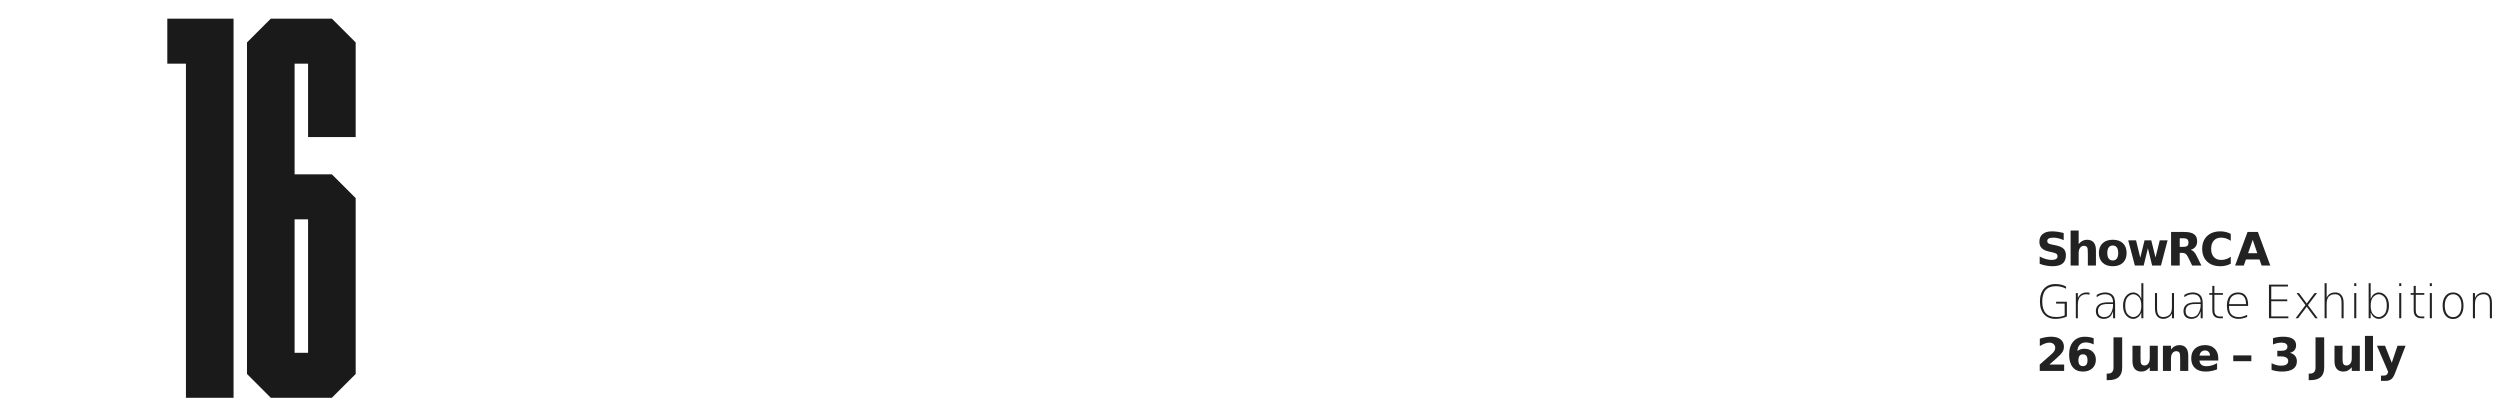
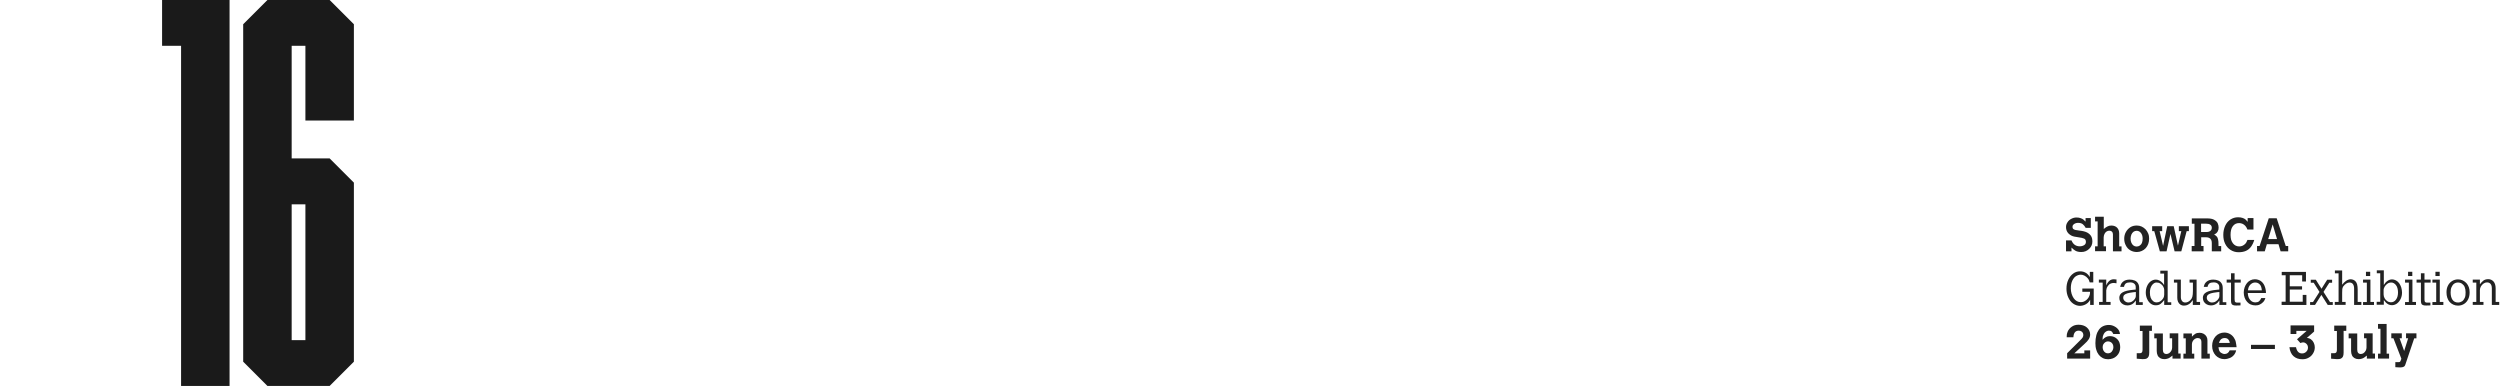
- <svg xmlns="http://www.w3.org/2000/svg" id="svg4272" version="1.1" xml:space="preserve" width="1681" height="280" viewBox="0 0 1681 280">
-   <defs id="defs4276">
-     <clipPath clipPathUnits="userSpaceOnUse" id="clipPath4288">
-       <path d="m 145.109,346 0,-41.005 16.975,0 0,-304.466 43.399,0 0,345.471 -60.374,0 z" id="path4290" style="clip-rule:evenodd" />
-     </clipPath>
-     <clipPath clipPathUnits="userSpaceOnUse" id="clipPath4298">
-       <path d="m 239.413,345.999 -21.691,-21.683 0,-302.11 21.691,-21.674 55.662,0 21.698,21.674 0,160.245 -21.698,21.681 -33.962,0 0,100.864 12.263,0 0,-66.931 43.397,0 0,86.251 -21.698,21.683 -55.662,0 z m 21.7,-304.472 12.263,0 0,121.602 -12.263,0 0,-121.602 z" id="path4300" style="clip-rule:evenodd" />
-     </clipPath>
-     <clipPath clipPathUnits="userSpaceOnUse" id="clipPath4308">
-       <path d="m 353.497,346 0,-51.545 16.975,0 0,-293.926 64.282,0 0,345.471 -81.257,0 z" id="path4310" style="clip-rule:evenodd" />
-     </clipPath>
-     <clipPath clipPathUnits="userSpaceOnUse" id="clipPath4318">
-       <path d="m 468.716,345.999 -21.721,-21.683 0,-302.11 21.721,-21.674 97.571,0 21.698,21.674 0,160.245 -21.698,21.681 -54.807,0 0,90.326 12.263,0 0,-56.393 64.242,0 0,86.251 -21.698,21.683 -97.571,0 z m 42.763,-293.953 12.263,0 0,100.964 -12.263,0 0,-100.964 z" id="path4320" style="clip-rule:evenodd" />
-     </clipPath>
-     <clipPath clipPathUnits="userSpaceOnUse" id="clipPath4328">
-       <path d="m 0,346 0,-28.358 16.979,0 0,-317.107 22.303,0 0,345.465 -39.282,0 z" id="path4330" style="clip-rule:evenodd" />
-     </clipPath>
-     <clipPath clipPathUnits="userSpaceOnUse" id="clipPath4338">
-       <path d="m 73.213,345.999 -21.691,-21.683 0,-302.11 21.691,-21.672 13.474,0 21.7,21.672 0,160.247 -21.7,21.679 -12.868,0 0,113.509 12.265,0 0,-79.572 22.303,0 0,86.247 -21.7,21.683 -13.474,0 z m 0.605,-314.784 12.263,0 0,143.669 -12.263,0 0,-143.669 z" id="path4340" style="clip-rule:evenodd" />
-     </clipPath>
-     <clipPath clipPathUnits="userSpaceOnUse" id="clipPath4348">
-       <path d="m 624.707,346 0,-62.081 16.975,0 0,-283.384 87.867,0 0,345.465 -104.842,0 z" id="path4350" style="clip-rule:evenodd" />
-     </clipPath>
-     <clipPath clipPathUnits="userSpaceOnUse" id="clipPath4358">
-       <path d="m 763.512,345.999 -21.723,-21.683 0,-302.105 21.723,-21.677 147.263,0 21.698,21.677 0,160.242 -21.698,21.679 -78.391,0 0,79.787 12.263,0 0,-45.85 87.826,0 0,86.247 -21.698,21.683 -147.263,0 z m 68.873,-283.641 12.263,0 0,79.908 -12.263,0 0,-79.908 z" id="path4360" style="clip-rule:evenodd" />
-     </clipPath>
-     <clipPath clipPathUnits="userSpaceOnUse" id="clipPath4368">
-       <path d="m 969.196,346 0,-73.464 16.975,0 0,-272.001 107.867,0 0,345.465 -124.842,0 z" id="path4370" style="clip-rule:evenodd" />
-     </clipPath>
-     <clipPath clipPathUnits="userSpaceOnUse" id="clipPath4378">
-       <path d="m 1128,345.999 -21.721,-21.683 0,-302.105 21.721,-21.677 188.956,0 21.697,21.677 0,160.242 -21.697,21.679 -98.396,0 0,68.406 12.263,0 0,-34.47 107.83,0 0,86.247 -21.697,21.683 -188.956,0 z m 90.56,-272.698 12.263,0 0,58.429 -12.263,0 0,-58.429 z" id="path4380" style="clip-rule:evenodd" />
-     </clipPath>
-     <clipPath clipPathUnits="userSpaceOnUse" id="clipPath4388">
-       <path d="m 1375.375,346 0,-81.89 16.977,0 0,-263.575 124.714,0 0,345.465 -141.691,0 z" id="path4390" style="clip-rule:evenodd" />
-     </clipPath>
-     <clipPath clipPathUnits="userSpaceOnUse" id="clipPath4398">
-       <path d="m 1551.026,345.999 -21.723,-21.683 0,-302.105 21.723,-21.677 227.278,0 21.697,21.677 0,160.242 -21.697,21.679 -115.24,0 0,59.978 12.262,0 0,-26.042 124.675,0 0,86.247 -21.697,21.683 -227.278,0 z m 112.038,-262.177 12.262,0 0,37.368 -12.262,0 0,-37.368 z" id="path4400" style="clip-rule:evenodd" />
-     </clipPath>
-   </defs>
-   <g id="g4280" transform="matrix(1.25,0,0,-1.25,0,280)">
-     <g id="g4282" />
-     <g id="g4284" transform="matrix(0.5903227,0,0,0.5903227,4.333187,9.717777)">
-       <g id="g4286" clip-path="url(#clipPath4288)">
-         <path d="m 140.109,351 70.374,0 0,-355.471 -70.374,0 0,355.471 z" style="fill:#1a1a1a;fill-opacity:1;fill-rule:nonzero;stroke:none" id="path4292" />
-       </g>
+ <svg xmlns="http://www.w3.org/2000/svg" width="2238px" height="347px" viewBox="0 0 2238 347" version="1.1">
+   <defs />
+   <g id="Page-1" stroke="none" stroke-width="1" fill="none" fill-rule="evenodd">
+     <g id="SVGID_1_-link" transform="translate(145, 0)" fill="#1A1A1A">
+       <path d="M0.1,0 L0.1,41 L17.1,41 L17.1,345.5 L60.5,345.5 L60.5,0 L0.1,0 Z" id="SVGID_1_" />
    </g>
-     <g id="g4294" transform="matrix(0.5903227,0,0,0.5903227,4.333187,9.717777)">
-       <g id="g4296" clip-path="url(#clipPath4298)">
-         <path d="m 212.722,350.999 109.051,0 0,-355.467 -109.051,0 0,355.467 z" style="fill:#1a1a1a;fill-opacity:1;fill-rule:nonzero;stroke:none" id="path4302" />
-       </g>
+     <g id="SVGID_3_-link" transform="translate(217, 0)" fill="#1A1A1A">
+       <path d="M44.1,304.5 L56.4,304.5 L56.4,182.9 L44.1,182.9 L44.1,304.5 L44.1,304.5 Z M22.4,0 L0.7,21.7 L0.7,323.8 L22.4,345.5 L78.1,345.5 L99.8,323.8 L99.8,163.5 L78.1,141.8 L44.1,141.8 L44.1,41 L56.4,41 L56.4,107.9 L99.8,107.9 L99.8,21.7 L78.1,0 L22.4,0 L22.4,0 Z" id="SVGID_3_" />
    </g>
-     <g id="g4404" transform="matrix(0.5903227,0,0,0.5903227,4.333187,9.717777)">
-       <g id="g4406" transform="matrix(1,0,0,-1,1848,164)">
-         <g transform="translate(0,43)" style="font-variant:normal;font-weight:bold;font-size:42px;font-family:Calvert;-inkscape-font-specification:Calvert-Bold;writing-mode:lr-tb;fill:#222222;fill-opacity:1;fill-rule:nonzero;stroke:none" id="text4408">
-           <path d="m 25.163,-29.654 0,6.48 q -2.522,-1.128 -4.922,-1.702 -2.399,-0.574 -4.532,-0.574 -2.83,0 -4.184,0.779 -1.354,0.779 -1.354,2.42 0,1.23 0.902,1.928 0.923,0.677 3.322,1.169 l 3.363,0.677 q 5.106,1.025 7.26,3.117 2.153,2.092 2.153,5.947 0,5.065 -3.015,7.547 -2.994,2.461 -9.167,2.461 -2.912,0 -5.845,-0.554 Q 6.214,-0.513 3.281,-1.6 l 0,-6.665 q 2.933,1.559 5.66,2.358 2.748,0.779 5.291,0.779 2.584,0 3.958,-0.861 1.374,-0.861 1.374,-2.461 0,-1.436 -0.943,-2.215 -0.923,-0.779 -3.712,-1.395 l -3.056,-0.677 q -4.594,-0.984 -6.727,-3.138 -2.112,-2.153 -2.112,-5.804 0,-4.573 2.953,-7.034 2.953,-2.461 8.49,-2.461 2.522,0 5.188,0.39 2.666,0.369 5.517,1.128 z" style="" id="path4175" />
-           <path d="m 54.549,-13.986 0,13.986 -7.383,0 0,-2.276 0,-8.388 q 0,-3.015 -0.144,-4.143 -0.123,-1.128 -0.451,-1.661 -0.431,-0.718 -1.169,-1.107 -0.738,-0.41 -1.682,-0.41 -2.297,0 -3.609,1.784 -1.312,1.764 -1.312,4.901 l 0,11.3 -7.342,0 0,-31.91 7.342,0 0,12.305 q 1.661,-2.01 3.527,-2.953 1.866,-0.964 4.122,-0.964 3.979,0 6.029,2.44 2.071,2.44 2.071,7.096 z" style="" id="path4177" />
-           <path d="m 69.898,-18.272 q -2.44,0 -3.732,1.764 -1.271,1.743 -1.271,5.045 0,3.302 1.271,5.065 1.292,1.743 3.732,1.743 2.399,0 3.671,-1.743 1.271,-1.764 1.271,-5.065 0,-3.302 -1.271,-5.045 -1.271,-1.764 -3.671,-1.764 z m 0,-5.25 q 5.927,0 9.249,3.199 3.343,3.199 3.343,8.859 0,5.66 -3.343,8.859 -3.322,3.199 -9.249,3.199 -5.947,0 -9.311,-3.199 -3.343,-3.199 -3.343,-8.859 0,-5.66 3.343,-8.859 3.363,-3.199 9.311,-3.199 z" style="" id="path4179" />
-           <path d="m 83.965,-22.969 7.137,0 3.855,15.832 3.876,-15.832 6.132,0 3.855,15.668 3.876,-15.668 7.137,0 L 113.783,0 105.764,0 101.888,-15.791 98.033,0 90.014,0 83.965,-22.969 Z" style="" id="path4181" />
-           <path d="m 134.227,-17.042 q 2.481,0 3.548,-0.923 1.087,-0.923 1.087,-3.035 0,-2.092 -1.087,-2.994 -1.066,-0.902 -3.548,-0.902 l -3.322,0 0,7.854 3.322,0 z m -3.322,5.455 0,11.587 -7.896,0 0,-30.618 12.059,0 q 6.05,0 8.859,2.03 2.83,2.03 2.83,6.419 0,3.035 -1.477,4.983 -1.456,1.948 -4.409,2.871 1.62,0.369 2.892,1.682 1.292,1.292 2.604,3.938 L 150.654,0 l -8.408,0 -3.732,-7.608 q -1.128,-2.297 -2.297,-3.138 -1.148,-0.841 -3.076,-0.841 l -2.235,0 z" style="" id="path4183" />
-           <path d="m 177.405,-1.682 q -2.174,1.128 -4.532,1.702 -2.358,0.574 -4.922,0.574 -7.649,0 -12.12,-4.266 -4.471,-4.286 -4.471,-11.607 0,-7.342 4.471,-11.607 4.471,-4.286 12.12,-4.286 2.563,0 4.922,0.574 2.358,0.574 4.532,1.702 l 0,6.337 q -2.194,-1.497 -4.327,-2.194 -2.133,-0.697 -4.491,-0.697 -4.225,0 -6.645,2.707 -2.42,2.707 -2.42,7.465 0,4.737 2.42,7.444 2.42,2.707 6.645,2.707 2.358,0 4.491,-0.697 2.133,-0.697 4.327,-2.194 l 0,6.337 z" style="" id="path4185" />
-           <path d="m 203.582,-5.578 -12.346,0 L 189.288,0 l -7.937,0 11.341,-30.618 9.413,0 L 213.446,0 l -7.937,0 -1.928,-5.578 z m -10.377,-5.681 8.388,0 -4.184,-12.182 -4.204,12.182 z" style="" id="path4187" />
-         </g>
-       </g>
-       <g id="g4412" transform="matrix(1,0,0,-1,1848,164)">
-         <g transform="translate(0,91)" style="font-variant:normal;font-weight:300;font-size:42px;font-family:Calvert;-inkscape-font-specification:Calvert-Light;writing-mode:lr-tb;fill:#222222;fill-opacity:1;fill-rule:nonzero;stroke:none" id="text4414">
-           <path d="m 26.045,-2.604 0,-10.726 -7.813,0 0,-1.682 9.844,0 0,13.392 Q 25.881,-0.533 23.256,0 q -2.625,0.554 -5.619,0.595 -6.645,0 -10.377,-4.204 -3.753,-4.184 -3.753,-11.669 0,-7.506 3.753,-11.71 3.732,-4.184 10.377,-4.184 2.748,0 5.188,0.554 2.461,0.595 4.512,1.743 l 0,1.989 q -2.071,-1.148 -4.43,-1.743 -2.338,-0.574 -4.922,-0.574 -6.173,0 -9.27,3.507 -3.097,3.486 -3.097,10.418 0,7.034 3.097,10.582 3.097,3.568 9.27,3.568 2.522,0 4.512,-0.349 1.969,-0.369 3.548,-1.128 z" style="" id="path4190" />
-           <path d="m 48.643,-21.349 q -0.451,-0.226 -1.23,-0.39 -0.697,-0.123 -1.764,-0.123 -3.486,0 -5.783,2.584 -1.805,2.092 -1.805,7.178 l 0,12.1 -1.846,0 0,-22.969 1.846,0 0,4.307 q 0.923,-1.846 2.584,-3.117 2.297,-1.743 5.414,-1.743 0.8,0 1.395,0.062 0.615,0 1.189,0.144 l 0,1.969 z" style="" id="path4192" />
-           <path d="m 64.975,-12.961 q -4.553,0 -6.562,1.62 -2.01,1.62 -2.01,4.737 0,3.035 1.661,4.307 1.661,1.271 3.938,1.271 4.307,0 6.193,-3.65 1.907,-3.65 1.907,-6.87 l 0,-1.415 -5.127,0 z m 7.034,-0.144 0,13.104 -1.866,0 0,-6.234 q -1.579,4.573 -4.184,5.824 -2.071,1.005 -4.122,1.005 -3.425,0 -5.394,-1.825 -1.969,-1.846 -1.969,-5.414 0,-3.568 2.563,-5.701 2.563,-2.153 8.388,-2.153 l 4.676,0 0,-0.369 q 0,-3.056 -1.743,-5.024 -1.723,-1.969 -5.701,-1.969 -1.969,0 -4.02,0.738 -1.312,0.472 -3.404,1.907 l 0,-2.03 q 1.825,-1.128 3.404,-1.6 2.297,-0.677 4.409,-0.677 4.061,0 6.686,2.461 2.276,2.112 2.276,7.957 z" style="" id="path4194" />
-           <path d="m 95.91,-17.719 0,-14.191 1.846,0 0,31.91 -1.846,0 0,-5.209 q -1.292,2.994 -2.81,4.102 -2.317,1.702 -4.368,1.702 -4.081,0 -6.788,-3.322 -2.707,-3.322 -2.707,-8.736 0,-5.414 2.707,-8.736 2.707,-3.322 6.788,-3.322 2.051,0 4.368,1.702 1.518,1.107 2.81,4.102 z m -12.305,-1.743 q -2.379,2.399 -2.379,7.998 0,5.599 2.379,7.998 2.358,2.399 4.983,2.399 2.563,0 4.942,-2.399 2.358,-2.399 2.358,-7.998 0,-5.599 -2.358,-7.998 -2.379,-2.399 -4.942,-2.399 -2.625,0 -4.983,2.399 z" style="" id="path4196" />
-           <path d="m 108.336,-9.105 0,-13.863 1.887,0 0,13.74 q 0,4.471 1.436,6.296 1.436,1.825 4.225,1.825 3.261,0 5.578,-1.969 2.338,-1.989 2.338,-6.911 l 0,-12.981 1.887,0 0,22.969 -1.887,0 0,-4.307 q -1.005,2.092 -2.646,3.199 -2.42,1.661 -5.353,1.661 -3.404,0 -5.435,-2.317 -2.03,-2.297 -2.03,-7.342 z" style="" id="path4198" />
-           <path d="m 144.817,-12.961 q -4.553,0 -6.562,1.62 -2.01,1.62 -2.01,4.737 0,3.035 1.661,4.307 1.661,1.271 3.938,1.271 4.307,0 6.193,-3.65 1.907,-3.65 1.907,-6.87 l 0,-1.415 -5.127,0 z m 7.034,-0.144 0,13.104 -1.866,0 0,-6.234 q -1.579,4.573 -4.184,5.824 -2.071,1.005 -4.122,1.005 -3.425,0 -5.394,-1.825 -1.969,-1.846 -1.969,-5.414 0,-3.568 2.563,-5.701 2.563,-2.153 8.388,-2.153 l 4.676,0 0,-0.369 q 0,-3.056 -1.743,-5.024 -1.723,-1.969 -5.701,-1.969 -1.969,0 -4.02,0.738 -1.312,0.472 -3.404,1.907 l 0,-2.03 q 1.825,-1.128 3.404,-1.6 2.297,-0.677 4.409,-0.677 4.061,0 6.686,2.461 2.276,2.112 2.276,7.957 z" style="" id="path4200" />
-           <path d="m 162.483,-29.49 0,6.521 7.772,0 0,1.6 -7.772,0 0,13.802 q 0,2.625 0.677,3.671 1.395,2.297 4.061,2.297 l 3.035,0 0,1.6 -2.933,0 q -2.81,0 -4.778,-1.641 -1.969,-1.641 -1.969,-5.927 l 0,-13.802 -2.748,0 0,-1.6 2.748,0 0,-6.521 1.907,0 z" style="" id="path4202" />
-           <path d="m 193.223,-12.428 0,1.189 -17.432,0 q 0,5.537 2.153,7.752 2.379,2.461 7.075,2.461 1.23,0 3.261,-0.533 2.051,-0.533 4.061,-1.6 l 0,1.989 q -2.03,0.861 -4.163,1.312 -2.133,0.451 -3.384,0.451 -5.312,0 -7.998,-2.871 -2.912,-3.056 -2.912,-8.962 0,-6.132 2.666,-9.146 2.728,-3.138 7.588,-3.138 4.512,0 6.809,2.974 2.276,3.117 2.276,8.121 z m -1.907,-0.41 q 0,-4.84 -2.174,-7.055 -1.825,-1.969 -4.963,-1.969 -3.425,0 -5.742,2.051 -2.133,1.907 -2.563,6.973 l 15.442,0 z" style="" id="path4204" />
-           <path d="m 212.208,-30.618 17.309,0 0,1.702 -15.217,0 0,11.751 14.581,0 0,1.661 -14.581,0 0,13.843 15.586,0 0,1.661 -17.678,0 0,-30.618 z" style="" id="path4206" />
-           <path d="M 256.052,-22.969 247.747,-11.936 256.668,0 254.412,0 246.619,-10.459 238.744,0 l -2.256,0 8.982,-12.018 -8.162,-10.951 2.235,0 7.075,9.536 7.178,-9.536 2.256,0 z" style="" id="path4208" />
-           <path d="m 280.239,-13.863 0,13.863 -1.887,0 0,-13.74 q 0,-4.43 -1.497,-6.275 -1.497,-1.846 -4.532,-1.846 -3.486,0 -5.517,2.051 -2.03,2.051 -2.03,6.829 l 0,12.981 -1.887,0 0,-31.91 1.887,0 0,13.187 q 0.656,-1.764 2.338,-3.138 2.01,-1.661 5.66,-1.661 3.404,0 5.435,2.44 2.03,2.461 2.03,7.219 z" style="" id="path4210" />
-           <path d="m 289.897,-22.969 1.887,0 0,22.969 -1.887,0 0,-22.969 z m 0,-8.941 1.887,0 0,2.584 -1.887,0 0,-2.584 z" style="" id="path4212" />
-           <path d="m 317.191,-3.466 q 2.379,-2.399 2.379,-7.998 0,-5.599 -2.379,-7.998 -2.358,-2.399 -4.983,-2.399 -2.563,0 -4.942,2.399 -2.358,2.399 -2.358,7.998 0,5.599 2.358,7.998 2.379,2.399 4.942,2.399 2.625,0 4.983,-2.399 z M 304.887,-17.719 q 1.292,-2.994 2.81,-4.102 2.317,-1.702 4.368,-1.702 4.081,0 6.788,3.322 2.707,3.322 2.707,8.736 0,5.414 -2.707,8.736 -2.707,3.322 -6.788,3.322 -2.051,0 -4.368,-1.702 -1.518,-1.107 -2.81,-4.102 l 0,5.209 -1.846,0 0,-31.91 1.846,0 0,14.191 z" style="" id="path4214" />
-           <path d="m 330.889,-22.969 1.887,0 0,22.969 -1.887,0 0,-22.969 z m 0,-8.941 1.887,0 0,2.584 -1.887,0 0,-2.584 z" style="" id="path4216" />
-           <path d="m 345.981,-29.49 0,6.521 7.772,0 0,1.6 -7.772,0 0,13.802 q 0,2.625 0.677,3.671 1.395,2.297 4.061,2.297 l 3.035,0 0,1.6 -2.933,0 q -2.81,0 -4.778,-1.641 -1.969,-1.641 -1.969,-5.927 l 0,-13.802 -2.748,0 0,-1.6 2.748,0 0,-6.521 1.907,0 z" style="" id="path4218" />
-           <path d="m 358.777,-22.969 1.887,0 0,22.969 -1.887,0 0,-22.969 z m 0,-8.941 1.887,0 0,2.584 -1.887,0 0,-2.584 z" style="" id="path4220" />
-           <path d="m 385.538,-19.031 q -2.03,-2.83 -5.537,-2.83 -3.507,0 -5.537,2.81 -2.051,2.789 -2.051,7.547 0,4.881 2.03,7.67 2.03,2.81 5.558,2.81 3.507,0 5.537,-2.81 2.051,-2.83 2.051,-7.67 0,-4.696 -2.051,-7.526 z m -5.558,-4.491 q 4.389,0 6.932,3.281 2.563,3.302 2.563,8.757 0,5.64 -2.563,8.9 -2.543,3.281 -6.932,3.281 -4.43,0 -6.993,-3.261 -2.543,-3.261 -2.543,-8.921 0,-5.517 2.563,-8.777 2.563,-3.261 6.973,-3.261 z" style="" id="path4222" />
-           <path d="m 415.395,-13.863 0,13.863 -1.887,0 0,-13.74 q 0,-4.471 -1.436,-6.296 -1.436,-1.825 -4.225,-1.825 -3.261,0 -5.578,1.969 -2.338,1.989 -2.338,6.911 l 0,12.981 -1.887,0 0,-22.969 1.887,0 0,4.307 q 1.005,-2.092 2.646,-3.199 2.42,-1.661 5.353,-1.661 3.404,0 5.435,2.317 2.03,2.297 2.03,7.342 z" style="" id="path4224" />
-         </g>
-       </g>
-       <g id="g4418" transform="matrix(1,0,0,-1,1848,164)">
-         <g transform="translate(0,139)" style="font-variant:normal;font-weight:bold;font-size:42px;font-family:Calvert;-inkscape-font-specification:Calvert-Bold;writing-mode:lr-tb;fill:#222222;fill-opacity:1;fill-rule:nonzero;stroke:none" id="text4420">
-           <path d="m 12.1,-5.804 13.474,0 0,5.804 -22.251,0 0,-5.804 11.177,-9.864 q 1.497,-1.354 2.215,-2.646 0.718,-1.292 0.718,-2.687 0,-2.153 -1.456,-3.466 -1.436,-1.312 -3.835,-1.312 -1.846,0 -4.04,0.8 -2.194,0.779 -4.696,2.338 l 0,-6.727 q 2.666,-0.882 5.271,-1.333 2.604,-0.472 5.106,-0.472 5.496,0 8.531,2.42 3.056,2.42 3.056,6.747 0,2.502 -1.292,4.676 -1.292,2.153 -5.435,5.783 l -6.542,5.742 z" style="" id="path4227" />
-           <path d="m 42.706,-15.114 q -2.071,0 -3.117,1.354 -1.025,1.333 -1.025,4.02 0,2.687 1.025,4.04 1.046,1.333 3.117,1.333 2.092,0 3.117,-1.333 1.046,-1.354 1.046,-4.04 0,-2.687 -1.046,-4.02 -1.025,-1.354 -3.117,-1.354 z m 9.762,-14.704 0,5.66 q -1.948,-0.923 -3.671,-1.354 -1.723,-0.451 -3.363,-0.451 -3.527,0 -5.496,1.969 -1.969,1.948 -2.297,5.804 1.354,-1.005 2.933,-1.497 1.579,-0.513 3.445,-0.513 4.696,0 7.567,2.748 2.892,2.748 2.892,7.198 0,4.922 -3.22,7.896 -3.22,2.953 -8.634,2.953 -5.968,0 -9.249,-4.02 -3.261,-4.04 -3.261,-11.443 0,-7.588 3.814,-11.915 3.835,-4.348 10.5,-4.348 2.112,0 4.102,0.328 1.989,0.328 3.938,0.984 z" style="" id="path4229" />
-           <path d="m 70.551,-30.618 7.896,0 0,27.645 q 0,5.722 -3.117,8.552 -3.097,2.83 -9.393,2.83 l -1.6,0 0,-5.968 1.23,0 q 2.461,0 3.712,-1.374 1.271,-1.374 1.271,-4.04 l 0,-27.645 z" style="" id="path4231" />
-           <path d="m 87.827,-8.941 0,-14.027 7.383,0 0,2.297 q 0,1.866 -0.021,4.696 -0.021,2.81 -0.021,3.753 0,2.769 0.144,3.999 0.144,1.21 0.492,1.764 0.451,0.718 1.169,1.107 0.738,0.39 1.682,0.39 2.297,0 3.609,-1.764 1.312,-1.764 1.312,-4.901 l 0,-11.341 7.342,0 0,22.969 -7.342,0 0,-3.322 q -1.661,2.01 -3.527,2.974 -1.846,0.943 -4.081,0.943 -3.979,0 -6.07,-2.44 -2.071,-2.44 -2.071,-7.096 z" style="" id="path4233" />
-           <path d="m 138.675,-13.986 0,13.986 -7.383,0 0,-2.276 0,-8.429 q 0,-2.974 -0.144,-4.102 -0.123,-1.128 -0.451,-1.661 -0.431,-0.718 -1.169,-1.107 -0.738,-0.41 -1.682,-0.41 -2.297,0 -3.609,1.784 -1.312,1.764 -1.312,4.901 l 0,11.3 -7.342,0 0,-22.969 7.342,0 0,3.363 q 1.661,-2.01 3.527,-2.953 1.866,-0.964 4.122,-0.964 3.979,0 6.029,2.44 2.071,2.44 2.071,7.096 z" style="" id="path4235" />
-           <path d="m 166.021,-11.546 0,2.092 -17.165,0 q 0.267,2.584 1.866,3.876 1.6,1.292 4.471,1.292 2.317,0 4.737,-0.677 2.44,-0.697 5.004,-2.092 l 0,5.66 q -2.604,0.984 -5.209,1.477 -2.604,0.513 -5.209,0.513 -6.234,0 -9.7,-3.158 -3.445,-3.179 -3.445,-8.9 0,-5.619 3.384,-8.839 3.404,-3.22 9.352,-3.22 5.414,0 8.654,3.261 3.261,3.261 3.261,8.716 z m -7.547,-2.44 q 0,-2.092 -1.23,-3.363 -1.21,-1.292 -3.179,-1.292 -2.133,0 -3.466,1.21 -1.333,1.189 -1.661,3.445 l 9.536,0 z" style="" id="path4237" />
-           <path d="m 179.664,-14.15 16.488,0 0,5.291 -16.488,0 0,-5.291 z" style="" id="path4239" />
-           <path d="m 231.328,-16.509 q 3.097,0.8 4.696,2.789 1.62,1.969 1.62,5.024 0,4.553 -3.486,6.932 -3.486,2.358 -10.172,2.358 -2.358,0 -4.737,-0.39 -2.358,-0.369 -4.676,-1.128 l 0,-6.091 q 2.215,1.107 4.389,1.682 2.194,0.554 4.307,0.554 3.138,0 4.799,-1.087 1.682,-1.087 1.682,-3.117 0,-2.092 -1.723,-3.158 -1.702,-1.087 -5.045,-1.087 l -3.158,0 0,-5.086 3.322,0 q 2.974,0 4.43,-0.923 1.456,-0.943 1.456,-2.851 0,-1.764 -1.415,-2.728 -1.415,-0.964 -3.999,-0.964 -1.907,0 -3.855,0.431 -1.948,0.431 -3.876,1.271 l 0,-5.783 q 2.338,-0.656 4.635,-0.984 2.297,-0.328 4.512,-0.328 5.968,0 8.921,1.969 2.974,1.948 2.974,5.886 0,2.687 -1.415,4.409 -1.415,1.702 -4.184,2.399 z" style="" id="path4241" />
-           <path d="m 254.637,-30.618 7.896,0 0,27.645 q 0,5.722 -3.117,8.552 -3.097,2.83 -9.393,2.83 l -1.6,0 0,-5.968 1.23,0 q 2.461,0 3.712,-1.374 1.271,-1.374 1.271,-4.04 l 0,-27.645 z" style="" id="path4243" />
-           <path d="m 271.913,-8.941 0,-14.027 7.383,0 0,2.297 q 0,1.866 -0.021,4.696 -0.021,2.81 -0.021,3.753 0,2.769 0.144,3.999 0.144,1.21 0.492,1.764 0.451,0.718 1.169,1.107 0.738,0.39 1.682,0.39 2.297,0 3.609,-1.764 1.312,-1.764 1.312,-4.901 l 0,-11.341 7.342,0 0,22.969 -7.342,0 0,-3.322 q -1.661,2.01 -3.527,2.974 -1.846,0.943 -4.081,0.943 -3.979,0 -6.07,-2.44 -2.071,-2.44 -2.071,-7.096 z" style="" id="path4245" />
-           <path d="m 299.669,-31.91 7.342,0 0,31.91 -7.342,0 0,-31.91 z" style="" id="path4247" />
-           <path d="m 310.599,-22.969 7.342,0 6.173,15.586 5.25,-15.586 7.342,0 -9.659,25.143 q -1.456,3.835 -3.404,5.353 -1.928,1.538 -5.106,1.538 l -4.245,0 0,-4.819 2.297,0 q 1.866,0 2.707,-0.595 0.861,-0.595 1.333,-2.133 L 320.832,0.882 310.599,-22.969 Z" style="" id="path4249" />
-         </g>
-       </g>
+     <g id="Group" transform="translate(1849, 194)" fill="#222222">
+       <path d="M24.1,22 C24.1,23.3 23.9,24.6 23.4,25.7 C22.9,26.8 22.2,27.9 21.2,28.8 C20.3,29.7 19.2,30.4 18,30.9 C16.8,31.4 15.5,31.6 14.1,31.6 C12,31.6 10.3,31.2 9,30.5 C7.7,29.7 6.5,28.8 5.4,27.6 L5.4,31 L0.5,31 L0.5,21.2 L5.4,21.2 C6.8,24.7 9.3,26.5 12.8,26.5 C14.4,26.5 15.7,26.1 16.8,25.4 C17.9,24.7 18.3,23.7 18.3,22.5 C18.3,21.1 17.8,20.1 16.7,19.6 C15.6,19.1 13.9,18.7 11.5,18.4 C10.1,18.2 8.9,18 7.9,17.8 C7,17.6 6,17.3 5.1,16.8 C4.2,16.3 3.4,15.7 2.6,14.9 C1.2,13.4 0.5,11.5 0.5,9.3 C0.5,7.8 0.9,6.3 1.8,5 C2.6,3.7 3.8,2.6 5.2,1.9 C6.7,1.1 8.2,0.7 9.9,0.7 C11.3,0.7 12.6,0.9 13.6,1.3 C14.7,1.7 15.5,2.1 16.1,2.6 C16.7,3.1 17.3,3.7 18,4.4 L18,1.2 L22.7,1.2 L22.7,10 L18.1,10 C17.4,8.7 16.6,7.6 15.6,6.8 C14.6,5.9 13.1,5.5 11.1,5.5 C10.3,5.5 9.5,5.7 8.7,6 C7.9,6.3 7.4,6.8 6.9,7.3 C6.4,7.8 6.3,8.4 6.3,9.1 C6.3,9.8 6.5,10.3 6.8,10.8 C7.2,11.2 7.8,11.5 8.6,11.8 C9.4,12 10.7,12.2 12.3,12.4 C15.4,12.7 17.8,13.3 19.5,14.2 C21.3,15.2 22.5,16.4 23.2,17.8 C23.9,19.2 24.1,20.7 24.1,22 L24.1,22 Z" id="Shape" />
+       <path d="M50,31 L42.5,31 L42.5,15.8 C42.5,14.8 42.2,14 41.6,13.4 C41,12.8 40.2,12.5 39.2,12.5 C38.3,12.5 37.5,12.8 36.7,13.3 C35.9,13.9 35.3,14.6 34.9,15.5 C34.5,16.4 34.2,17.5 34.2,18.6 L34.2,26.5 L36.3,26.5 L36.3,30.9 L26.5,30.9 L26.5,26.5 L28.8,26.5 L28.8,4.2 L26.5,4.2 L26.5,0 L34.3,0 L34.3,11 C35.3,10.1 36.3,9.4 37.4,8.8 C38.5,8.2 39.7,7.9 41.1,7.9 C42.2,7.9 43.2,8.1 44,8.4 C44.9,8.7 45.6,9.2 46.2,9.8 C46.8,10.4 47.3,11.2 47.6,12 C47.9,12.8 48.1,13.8 48.1,14.9 L48.1,26.6 L50.2,26.6 L50.2,31 L50,31 Z" id="Shape" />
+       <path d="M74.9,19.7 C74.9,21.4 74.6,22.9 74.1,24.4 C73.6,25.8 72.8,27.1 71.8,28.2 C70.8,29.3 69.6,30.1 68.2,30.7 C66.9,31.3 65.4,31.6 63.9,31.6 C61.8,31.6 59.8,31.1 58.1,30.1 C56.4,29.1 55,27.7 54.1,25.8 C53.1,24 52.6,22 52.6,19.7 C52.6,17.5 53.1,15.5 54.1,13.7 C55.1,11.9 56.4,10.5 58.1,9.4 C59.8,8.3 61.8,7.9 63.9,7.9 C65.4,7.9 66.9,8.2 68.2,8.8 C69.5,9.4 70.7,10.3 71.7,11.3 C72.7,12.4 73.5,13.6 74.1,15.1 C74.7,16.5 74.9,18.1 74.9,19.7 L74.9,19.7 Z M69.1,19.6 C69.1,17.6 68.6,15.9 67.6,14.6 C66.6,13.3 65.3,12.6 63.7,12.6 C62.7,12.6 61.7,12.9 60.9,13.5 C60.1,14.1 59.5,14.9 59,16 C58.6,17.1 58.3,18.3 58.3,19.6 C58.3,21 58.5,22.2 59,23.3 C59.5,24.4 60.1,25.2 60.9,25.8 C61.7,26.4 62.6,26.7 63.7,26.7 C64.8,26.7 65.7,26.4 66.6,25.8 C67.4,25.2 68.1,24.4 68.5,23.3 C68.9,22.3 69.1,21.1 69.1,19.6 L69.1,19.6 Z" id="Shape" />
+       <path d="M110.4,12.9 L108.5,12.9 L103.7,31 L97.7,31 L94,15.4 L90.5,31 L84.5,31 L79.5,12.9 L77.6,12.9 L77.6,8.5 L86.6,8.5 L86.6,12.9 L84.3,12.9 L87.4,26.1 L91.1,8.5 L96.9,8.5 L100.7,25.9 L103.7,12.9 L101.5,12.9 L101.5,8.5 L110.5,8.5 L110.5,12.9 L110.4,12.9 Z" id="Shape" />
+       <path d="M139.3,31 L131,31 L131,23.6 C131,20.1 129.2,18.4 125.7,18.4 L121.5,18.4 L121.5,26.2 L123.6,26.2 L123.6,31 L113,31 L113,26.2 L115.5,26.2 L115.5,6.3 L113.1,6.3 L113.1,1.5 L126.7,1.5 C129.5,1.5 131.7,1.9 133.2,2.8 C134.7,3.7 135.8,4.7 136.3,5.9 C136.8,7.1 137.1,8.3 137.1,9.6 C137.1,11 136.9,12.1 136.4,13 C135.9,13.9 135.4,14.5 134.9,14.9 C134.3,15.3 133.7,15.7 133.1,16 C134.1,16.5 134.9,17.1 135.4,17.7 C136,18.3 136.4,19.2 136.6,20.3 C136.9,21.4 137,22.9 137,24.8 L137,26.3 L139.4,26.3 L139.4,31 L139.3,31 Z M131,9.8 C131,8.6 130.5,7.7 129.6,7.1 C128.7,6.5 127.3,6.2 125.4,6.2 L121.4,6.2 L121.4,13.7 L126.2,13.7 C127.7,13.7 128.9,13.4 129.7,12.7 C130.6,12 131,11.1 131,9.8 L131,9.8 Z" id="Shape" />
+       <path d="M169,20.8 C168.3,23.2 167.3,25.3 166.1,26.9 C164.9,28.5 163.4,29.8 161.5,30.6 C159.7,31.4 157.5,31.8 155,31.8 C152.3,31.8 150,31.1 147.9,29.8 C145.8,28.5 144.2,26.7 143,24.3 C141.8,21.9 141.3,19.3 141.3,16.2 C141.3,13.2 141.9,10.5 143,8.1 C144.1,5.7 145.7,3.8 147.7,2.5 C149.7,1.2 152,0.5 154.5,0.5 C156.1,0.5 157.4,0.7 158.6,1.1 C159.8,1.5 160.6,2 161.2,2.5 C161.8,3.1 162.5,3.8 163.1,4.6 L163.1,1.2 L168.3,1.2 L168.3,11.5 L162.9,11.5 C162.4,10.2 161.8,9.1 161.1,8.3 C160.4,7.5 159.5,6.8 158.6,6.4 C157.7,6 156.6,5.7 155.5,5.7 C153.1,5.7 151.2,6.6 149.8,8.5 C148.4,10.4 147.8,12.9 147.8,16.3 C147.8,17.9 148,19.3 148.3,20.6 C148.7,21.8 149.2,22.9 149.9,23.8 C150.6,24.7 151.4,25.4 152.4,25.9 C153.4,26.4 154.5,26.6 155.6,26.6 C157.7,26.6 159.5,25.8 161,24.2 C161.4,23.8 161.7,23.3 162,22.8 C162.3,22.3 162.6,21.6 162.9,20.8 L169,20.8 L169,20.8 Z" id="Shape" />
+       <path d="M199.4,31 L192.6,31 L190.7,24.6 L180.3,24.6 L178.4,31 L171.5,31 L171.5,26.2 L173.8,26.2 L182,1.4 L189.1,1.4 L197.2,26.2 L199.4,26.2 L199.4,31 L199.4,31 Z M189.4,20 L185.5,6.9 L181.5,20 L189.4,20 L189.4,20 Z" id="Shape" />
+     </g>
+     <g id="Group" transform="translate(1849, 242)" fill="#222222">
+       <path d="M25.5,31 L22.1,31 L22.1,26.4 C21.3,27.7 20.6,28.6 19.9,29.2 C18.9,30 17.9,30.7 16.7,31.1 C15.5,31.5 14.3,31.8 13.1,31.8 C10.8,31.8 8.8,31.1 6.9,29.8 C5,28.5 3.6,26.6 2.5,24.2 C1.4,21.8 0.9,19.2 0.9,16.4 C0.9,13.5 1.4,10.9 2.5,8.5 C3.6,6.1 5,4.3 6.9,2.9 C8.8,1.5 10.8,0.9 13,0.9 C14.1,0.9 15.1,1 16.1,1.3 C17.1,1.6 18.1,2.1 19.1,2.8 C20.1,3.6 21,4.6 21.8,6 L21.8,1.4 L24.9,1.4 L24.9,10.8 L21.7,10.8 C21.3,9.3 20.8,8.1 20,7.2 C19.2,6.2 18.2,5.4 17.1,4.8 C16,4.2 14.9,3.9 13.7,3.9 C12.4,3.9 11,4.3 9.6,5.1 C8.2,5.9 7.1,7.3 6.2,9.1 C5.3,10.9 4.8,13.3 4.8,16.1 C4.8,17.8 5,19.4 5.5,21 C6,22.5 6.6,23.9 7.4,25 C8.2,26.1 9.1,27 10.2,27.6 C11.3,28.2 12.5,28.5 13.7,28.5 C14.6,28.5 15.6,28.3 16.4,28 C17.2,27.7 18.1,27.1 18.8,26.5 C19.5,25.9 20.2,25.1 20.7,24.3 C21.2,23.4 21.6,22.5 21.8,21.6 C21.9,21.1 22,20.3 22,19.2 L15.1,19.2 L15.1,16.3 L25.3,16.3 L25.3,31 L25.5,31 Z" id="Shape" />
+       <path d="M45.8,11.6 C44.7,11.4 43.9,11.3 43.4,11.3 C41.6,11.3 40.2,11.8 39.1,12.7 C38.1,13.7 37.4,14.7 37,15.7 C36.7,16.8 36.5,17.5 36.5,17.9 L36.5,28.3 L40.4,28.3 L40.4,30.9 L30.1,30.9 L30.1,28.3 L33.3,28.3 L33.3,11 L29.9,11 L29.9,8.3 L36.5,8.3 L36.5,13.5 C37,12.4 37.4,11.6 37.8,11.1 C38.2,10.6 38.6,10 39.2,9.5 C40.3,8.5 41.7,8 43.3,8 C43.8,8 44.6,8.1 45.7,8.2 L45.7,11.6 L45.8,11.6 Z" id="Shape" />
+       <path d="M69.4,31 L63,31 L63,27 C61.1,29.9 58.6,31.4 55.4,31.4 C54,31.4 52.8,31.1 51.7,30.5 C50.6,29.9 49.7,29.1 49.1,28.1 C48.5,27.1 48.2,25.9 48.2,24.6 C48.2,22.5 49.2,20.8 51.2,19.7 C53.2,18.5 56.4,17.8 60.8,17.4 C60.9,17.4 61.6,17.3 62.9,17.2 L62.9,14.9 C62.9,13.6 62.4,12.6 61.5,11.9 C60.6,11.1 59.4,10.8 57.8,10.8 C56.2,10.8 54.9,11.1 54.1,11.7 C53.3,12.3 52.7,13.3 52.4,14.8 L49,14.8 C49.2,13.7 49.6,12.8 49.9,12.1 C50.3,11.4 50.8,10.8 51.5,10.2 C53,8.9 55,8.3 57.5,8.3 C59.1,8.3 60.6,8.6 61.9,9.1 C63.2,9.6 64.2,10.5 64.9,11.6 C65.7,12.8 66,14.3 66,16.1 L66,28.5 L69.2,28.5 L69.2,31 L69.4,31 Z M63,23.1 L63,19.4 L60.9,19.6 C58.5,19.9 56.7,20.2 55.4,20.6 C54.1,21 53.2,21.5 52.6,22.1 C52,22.7 51.7,23.5 51.7,24.5 C51.7,25.7 52.2,26.7 53.1,27.5 C54,28.3 55.1,28.8 56.4,28.8 C57.6,28.8 58.8,28.5 59.8,27.8 C60.8,27.2 61.6,26.4 62.2,25.4 C62.7,24.7 63,23.8 63,23.1 L63,23.1 Z" id="Shape" />
+       <path d="M94.8,31 L88.4,31 L88.4,26.6 C87.4,28 86.3,29.1 85.2,30 C84.1,30.9 82.6,31.3 80.7,31.3 C79.1,31.3 77.7,30.8 76.3,29.8 C75,28.8 73.9,27.4 73.1,25.6 C72.3,23.8 71.9,21.9 71.9,19.9 C71.9,17.7 72.3,15.8 73.1,14 C73.9,12.2 75,10.8 76.4,9.8 C77.8,8.8 79.3,8.3 81,8.3 C82,8.3 83.1,8.6 84.1,9.1 C85.1,9.6 86.1,10.4 86.9,11.3 C87.2,11.6 87.7,12.2 88.3,13.2 L88.3,2.9 L84.9,2.9 L84.9,0.3 L91.5,0.3 L91.5,28.6 L94.7,28.6 L94.7,31 L94.8,31 Z M88.4,21.8 L88.4,17.5 C88.4,16.6 88.1,15.6 87.5,14.5 C86.9,13.4 86,12.6 85,11.9 C84,11.2 82.8,10.9 81.5,10.9 C80.7,10.9 79.9,11.1 79.2,11.6 C78.5,12.1 77.9,12.7 77.3,13.5 C76.8,14.3 76.3,15.3 76,16.4 C75.7,17.5 75.6,18.7 75.6,19.9 C75.6,21.7 75.8,23.2 76.3,24.5 C76.8,25.8 77.5,26.8 78.5,27.6 C79.5,28.4 80.5,28.7 81.7,28.7 C82.8,28.7 83.9,28.4 84.9,27.7 C85.9,27.1 86.8,26.2 87.4,25.2 C88.1,24.1 88.4,23 88.4,21.8 L88.4,21.8 Z" id="Shape" />
+       <path d="M120.4,31 L114,31 L114,26.6 C113.4,27.5 112.7,28.3 112.1,29 C111.5,29.7 110.6,30.3 109.6,30.8 C108.6,31.3 107.4,31.6 106,31.6 C104.8,31.6 103.8,31.3 102.9,30.7 C102,30.1 101.3,29.3 100.8,28.2 C100.3,27.1 100.1,25.9 100.1,24.6 L100.1,11 L97.1,11 L97.1,8.3 L103.3,8.3 L103.3,24 C103.3,25.4 103.7,26.6 104.4,27.5 C105.1,28.4 106.1,28.8 107.3,28.8 C108.9,28.8 110.4,28.1 111.8,26.7 C112.7,25.8 113.3,24.8 113.6,23.6 C113.9,22.5 114.1,20.7 114.1,18.4 L114.1,11 L111.1,11 L111.1,8.3 L117.4,8.3 L117.4,28.3 L120.5,28.3 L120.5,31 L120.4,31 Z" id="Shape" />
+       <path d="M144.2,31 L137.8,31 L137.8,27 C135.9,29.9 133.4,31.4 130.2,31.4 C128.8,31.4 127.6,31.1 126.5,30.5 C125.4,29.9 124.5,29.1 123.9,28.1 C123.3,27.1 123,25.9 123,24.6 C123,22.5 124,20.8 126,19.7 C128,18.5 131.2,17.8 135.6,17.4 C135.7,17.4 136.4,17.3 137.7,17.2 L137.7,14.9 C137.7,13.6 137.2,12.6 136.3,11.9 C135.4,11.1 134.1,10.8 132.6,10.8 C131,10.8 129.7,11.1 128.9,11.7 C128.1,12.3 127.5,13.3 127.2,14.8 L123.8,14.8 C124,13.7 124.4,12.8 124.7,12.1 C125.1,11.4 125.6,10.8 126.3,10.2 C127.8,8.9 129.8,8.3 132.3,8.3 C133.9,8.3 135.4,8.6 136.7,9.1 C138,9.6 139,10.5 139.7,11.6 C140.5,12.8 140.8,14.3 140.8,16.1 L140.8,28.5 L144,28.5 L144,31 L144.2,31 Z M137.8,23.1 L137.8,19.4 L135.7,19.6 C133.3,19.9 131.5,20.2 130.2,20.6 C128.9,21 128,21.5 127.4,22.1 C126.8,22.7 126.5,23.5 126.5,24.5 C126.5,25.7 127,26.7 127.9,27.5 C128.8,28.3 129.9,28.8 131.2,28.8 C132.4,28.8 133.6,28.5 134.6,27.8 C135.6,27.2 136.4,26.4 137,25.4 C137.5,24.7 137.8,23.8 137.8,23.1 L137.8,23.1 Z" id="Shape" />
+       <path d="M156.9,11 L151.4,11 L151.4,25.8 C151.4,26.7 151.5,27.3 151.6,27.8 C151.8,28.2 152.1,28.5 152.5,28.7 C152.9,28.9 153.6,28.9 154.5,28.9 L155.5,28.9 L156.7,28.9 L156.7,31.4 C155.5,31.5 154.2,31.5 152.8,31.5 C151.6,31.5 150.7,31.4 150,31.1 C149.3,30.8 148.8,30.4 148.6,29.7 C148.3,29 148.2,28.1 148.2,26.9 L148.2,11 L144.3,11 L144.3,8.3 L148.2,8.3 L148.2,2.6 L151.4,2.6 L151.4,8.3 L156.9,8.3 L156.9,11 L156.9,11 Z" id="Shape" />
+       <path d="M179.5,20.3 L163.2,20.3 C163.3,21.9 163.6,23.3 164,24.3 C164.4,25.3 165,26.2 165.8,27 C166.9,28.1 168.3,28.7 170,28.7 C171.3,28.7 172.4,28.4 173.2,27.8 C174,27.2 174.7,26.2 175.3,24.8 L179,24.8 C178.6,26.2 178,27.3 177.2,28.2 C176.3,29.2 175.2,30 174,30.6 C172.8,31.2 171.5,31.4 170.1,31.4 C168.6,31.4 167.2,31.1 165.9,30.6 C164.6,30.1 163.5,29.2 162.6,28.2 C161.7,27.2 160.9,25.9 160.4,24.5 C159.9,23.1 159.6,21.5 159.6,19.8 C159.6,18.2 159.9,16.6 160.4,15.2 C160.9,13.8 161.6,12.5 162.5,11.4 C163.4,10.3 164.4,9.5 165.6,8.9 C166.8,8.3 168.1,8 169.5,8 C171.4,8 173.1,8.5 174.6,9.4 C176.1,10.4 177.3,11.8 178.1,13.6 C178.9,15.4 179.5,17.8 179.5,20.3 L179.5,20.3 Z M175.8,17.9 C175.7,16.5 175.4,15.4 175.1,14.5 C174.8,13.6 174.3,12.9 173.6,12.3 C172.6,11.4 171.4,10.9 169.9,10.9 C168.5,10.9 167.3,11.3 166.2,12.2 C165.1,13.1 164.3,14.2 163.8,15.7 C163.6,16.5 163.4,17.3 163.3,17.9 L175.8,17.9 L175.8,17.9 Z" id="Shape" />
+       <path d="M215.7,31 L193.5,31 L193.5,28.1 L197.1,28.1 L197.1,4.4 L193.6,4.4 L193.6,1.4 L215.3,1.4 L215.3,10 L211.9,10 L211.9,4.4 L200.8,4.4 L200.8,14.3 L211.8,14.3 L211.8,17.2 L200.8,17.2 L200.8,28.1 L212.4,28.1 L212.4,22 L215.7,22 L215.7,31 L215.7,31 Z" id="Shape" />
+       <path d="M239.2,31 L234.8,31 L229.1,22 L223.4,31 L219,31 L219,28.4 L221.6,28.4 L227.4,19.3 L222.2,11.1 L219.6,11.1 L219.6,8.4 L224.1,8.4 L229.2,16.5 L234.3,8.4 L238.7,8.4 L238.7,11.1 L236.2,11.1 L231,19.3 L236.8,28.4 L239.3,28.4 L239.3,31 L239.2,31 Z" id="Shape" />
+       <path d="M264.9,31 L258.4,31 L258.4,16.5 C258.4,12.8 257,10.9 254.2,10.9 C253.3,10.9 252.3,11.2 251.4,11.8 C250.5,12.4 249.6,13.2 248.9,14.1 C248.6,14.6 248.3,15 248.2,15.4 C248,15.8 247.9,16.4 247.8,17.1 C247.7,17.8 247.7,18.9 247.7,20.2 L247.7,28.3 L250.8,28.3 L250.8,30.9 L241.1,30.9 L241.1,28.3 L244.5,28.3 L244.5,2.7 L241.2,2.7 L241.2,0.1 L247.7,0.1 L247.7,12.9 C248.7,11.5 249.9,10.3 251.2,9.4 C252.6,8.5 254,8 255.4,8 C256.2,8 256.9,8.2 257.7,8.5 C258.5,8.8 259.1,9.3 259.6,9.8 C260.3,10.5 260.8,11.5 261.1,12.6 C261.4,13.8 261.6,15.3 261.6,17.2 L261.6,28.3 L264.9,28.3 L264.9,31 L264.9,31 Z" id="Shape" />
+       <path d="M276.3,31 L266.4,31 L266.4,28.4 L269.8,28.4 L269.8,11 L266.4,11 L266.4,8.3 L273,8.3 L273,28.3 L276.2,28.3 L276.2,31 L276.3,31 Z M272.8,5.1 L269,5.1 L269,1.3 L272.8,1.3 L272.8,5.1 L272.8,5.1 Z" id="Shape" />
+       <path d="M301.3,19.9 C301.3,21.9 300.9,23.8 300.1,25.5 C299.3,27.2 298.2,28.6 296.8,29.7 C295.4,30.7 293.9,31.2 292.3,31.2 C291.1,31.2 290,31 289.1,30.5 C288.2,30 287.5,29.5 286.9,28.9 C286.3,28.3 285.7,27.5 285,26.6 L285,30.8 L278.6,30.8 L278.6,28.2 L281.8,28.2 L281.8,2.6 L278.7,2.6 L278.7,-5.68434189e-14 L285,-5.68434189e-14 L285,13.1 C285.4,12.4 285.9,11.7 286.5,11 C287.2,10.2 288,9.6 289,9 C290,8.4 291.1,8.1 292.3,8.1 C293.5,8.1 294.7,8.4 295.8,9 C296.9,9.6 297.9,10.4 298.7,11.5 C299.5,12.6 300.1,13.8 300.6,15.3 C301,16.8 301.3,18.3 301.3,19.9 L301.3,19.9 Z M297.7,19.6 C297.7,18.3 297.5,17.1 297.2,16 C296.9,14.9 296.5,14 295.9,13.3 C295.4,12.5 294.7,12 293.9,11.5 C293.1,11 292.3,10.9 291.4,10.9 C290.4,10.9 289.3,11.2 288.3,11.9 C287.3,12.6 286.4,13.5 285.8,14.5 C285.2,15.6 284.8,16.6 284.8,17.7 L284.8,21.5 C284.8,22.7 285.1,23.9 285.7,25 C286.3,26.1 287.1,26.9 288.1,27.6 C289.1,28.3 290.2,28.6 291.3,28.6 C293.2,28.6 294.8,27.8 295.9,26.2 C297.2,24.5 297.7,22.3 297.7,19.6 L297.7,19.6 Z" id="Shape" />
+       <path d="M313.9,31 L304,31 L304,28.4 L307.4,28.4 L307.4,11 L304,11 L304,8.3 L310.6,8.3 L310.6,28.3 L313.8,28.3 L313.8,31 L313.9,31 Z M310.5,5.1 L306.7,5.1 L306.7,1.3 L310.5,1.3 L310.5,5.1 L310.5,5.1 Z" id="Shape" />
+       <path d="M326.9,11 L321.4,11 L321.4,25.8 C321.4,26.7 321.5,27.3 321.6,27.8 C321.8,28.2 322.1,28.5 322.5,28.7 C322.9,28.9 323.6,28.9 324.5,28.9 L325.5,28.9 L326.7,28.9 L326.7,31.4 C325.5,31.5 324.2,31.5 322.8,31.5 C321.6,31.5 320.7,31.4 320,31.1 C319.3,30.8 318.8,30.4 318.6,29.7 C318.3,29 318.2,28.1 318.2,26.9 L318.2,11 L314.3,11 L314.3,8.3 L318.2,8.3 L318.2,2.6 L321.4,2.6 L321.4,8.3 L326.9,8.3 L326.9,11 L326.9,11 Z" id="Shape" />
+       <path d="M338.4,31 L328.5,31 L328.5,28.4 L331.9,28.4 L331.9,11 L328.5,11 L328.5,8.3 L335.1,8.3 L335.1,28.3 L338.3,28.3 L338.3,31 L338.4,31 Z M335,5.1 L331.2,5.1 L331.2,1.3 L335,1.3 L335,5.1 L335,5.1 Z" id="Shape" />
+       <path d="M361.8,19.7 C361.8,22 361.4,24.1 360.5,25.9 C359.6,27.7 358.4,29.1 356.8,30.1 C355.2,31.1 353.4,31.6 351.4,31.6 C349.9,31.6 348.5,31.3 347.2,30.7 C345.9,30.1 344.8,29.3 343.9,28.3 C343,27.3 342.3,26 341.8,24.5 C341.3,23 341.1,21.4 341.1,19.7 C341.1,17.4 341.5,15.4 342.4,13.7 C343.3,11.9 344.5,10.6 346.1,9.6 C347.7,8.6 349.5,8.1 351.5,8.1 C353,8.1 354.4,8.4 355.6,9 C356.8,9.6 358,10.4 358.9,11.4 C359.8,12.4 360.6,13.7 361.1,15.1 C361.6,16.4 361.8,18 361.8,19.7 L361.8,19.7 Z M358.2,19.6 C358.2,17.8 357.9,16.3 357.4,15 C356.9,13.7 356,12.7 355,12 C354,11.3 352.8,10.9 351.4,10.9 C350,10.9 348.9,11.3 347.9,12 C346.9,12.7 346.2,13.8 345.6,15.1 C345,16.4 344.8,18 344.8,19.8 C344.8,22.6 345.4,24.8 346.5,26.4 C347.6,28 349.3,28.8 351.4,28.8 C352.8,28.8 354,28.4 355.1,27.7 C356.1,27 356.9,25.9 357.5,24.5 C358.1,23.1 358.2,21.4 358.2,19.6 L358.2,19.6 Z" id="Shape" />
+       <path d="M388.2,31 L381.7,31 L381.7,16 C381.7,14.9 381.5,14 381.2,13.2 C380.9,12.4 380.3,11.8 379.7,11.4 C379.1,11 378.3,10.8 377.4,10.8 C376.3,10.8 375.3,11.1 374.3,11.8 C373.3,12.5 372.5,13.4 371.9,14.4 C371.3,15.5 371,16.6 371,17.8 L371,28.3 L374.2,28.3 L374.2,30.9 L364.6,30.9 L364.6,28.3 L367.8,28.3 L367.8,11 L364.6,11 L364.6,8.3 L371,8.3 L371,12.5 C371.9,11.3 372.9,10.2 374,9.3 C375.1,8.4 376.6,7.9 378.5,7.9 C379.5,7.9 380.4,8.1 381.2,8.5 C382,8.9 382.7,9.4 383.3,10.1 C383.9,10.8 384.3,11.6 384.6,12.6 C384.9,13.6 385.1,14.7 385.1,16 L385.1,28.3 L388.3,28.3 L388.3,31 L388.2,31 Z" id="Shape" />
+     </g>
+     <g id="Group" transform="translate(1850, 290)" fill="#222222">
+       <path d="M21.2,31 L0.5,31 L0.5,26.2 L12.1,14.7 C13.2,13.6 14,12.8 14.4,12.1 C14.8,11.4 15,10.7 15,9.9 C15,9.1 14.8,8.5 14.5,7.9 C14.1,7.3 13.6,6.8 13,6.5 C12.4,6.2 11.6,6 10.9,6 C7.9,6 6.3,8 6.1,11.9 L0.1,11.9 C0.1,11.1 0.2,10.4 0.2,9.8 C0.3,9.2 0.3,8.7 0.5,8.3 C0.6,7.9 0.8,7.4 1,6.8 C1.7,5.2 2.9,3.7 4.6,2.5 C6.3,1.3 8.3,0.7 10.7,0.7 C12.2,0.7 13.6,0.9 14.8,1.3 C16.1,1.7 17.2,2.3 18.1,3.1 C19,3.9 19.8,4.8 20.3,5.9 C20.8,7 21.1,8.1 21.1,9.4 C21.1,10.9 20.7,12.3 19.9,13.6 C19.1,14.9 17.7,16.5 15.5,18.4 L6.9,26.3 L15.9,26.3 L15.9,23.7 L21.1,23.7 L21.1,31 L21.2,31 Z" id="Shape" />
+       <path d="M48,21 C48,22.5 47.7,23.9 47.2,25.2 C46.7,26.5 45.9,27.6 44.9,28.6 C43.9,29.6 42.8,30.3 41.5,30.8 C40.2,31.3 38.7,31.6 37.2,31.6 C35.5,31.6 34,31.3 32.5,30.6 C31.1,29.9 29.9,28.9 28.9,27.7 C27.9,26.4 27.1,24.9 26.6,23.1 C26,21.3 25.8,19.3 25.8,17.2 C25.8,14.6 26.1,12.3 26.6,10.3 C27.1,8.3 27.9,6.6 28.9,5.2 C29.9,3.8 31.2,2.7 32.7,2 C34.2,1.3 35.9,0.9 37.8,0.9 C38.7,0.9 39.6,1 40.4,1.2 C41.3,1.4 42.1,1.8 42.9,2.2 C43.7,2.6 44.4,3.1 45.1,3.7 C45.9,4.5 46.6,5.2 47,6.1 C47.4,6.9 47.7,7.9 47.8,9 L41.8,9 C41.4,8 40.9,7.2 40.3,6.7 C39.7,6.2 38.8,6 37.8,6 C37.1,6 36.4,6.2 35.8,6.5 C35.2,6.8 34.6,7.3 34.1,7.8 C33.6,8.4 33.2,9.1 32.9,9.9 C32.7,10.3 32.6,10.6 32.5,11 C32.4,11.4 32.3,11.8 32.3,12.4 C32.3,13 32.2,13.5 32.2,14.2 C34.1,12 36.2,10.9 38.7,10.9 C40.5,10.9 42.1,11.3 43.6,12.2 C45,13.1 46.2,14.3 47,15.9 C47.6,17.2 48,19 48,21 L48,21 Z M41.9,20.8 C41.9,19.8 41.7,18.9 41.3,18.1 C40.9,17.3 40.3,16.7 39.6,16.3 C38.9,15.9 38.1,15.6 37.1,15.6 C36.3,15.6 35.5,15.8 34.7,16.3 C34,16.8 33.4,17.4 32.9,18.2 C32.5,19 32.3,19.9 32.3,20.8 C32.3,21.8 32.5,22.7 32.9,23.6 C33.3,24.4 33.9,25.1 34.6,25.6 C35.3,26.1 36.1,26.3 37,26.3 C38.4,26.3 39.6,25.8 40.4,24.8 C41.2,23.8 41.9,22.4 41.9,20.8 L41.9,20.8 Z" id="Shape" />
+       <path d="M76.3,6.2 L74,6.2 L74,25.7 C74,27.2 73.8,28.4 73.4,29.2 C73,30 72.4,30.6 71.6,31 C70.8,31.4 69.5,31.5 68,31.5 C67.5,31.5 65.8,31.4 62.8,31.1 L62.8,26.2 L65.5,26.2 C66.4,26.2 67,26 67.4,25.5 C67.8,25 68,24.2 68,23.2 L68,6.3 L65.6,6.3 L65.6,1.5 L76.4,1.5 L76.4,6.2 L76.3,6.2 Z" id="Shape" />
+       <path d="M102.2,31 L94.8,31 L94.8,28.3 C93.8,29.1 93,29.7 92.4,30.1 C91.8,30.5 91.1,30.9 90.2,31.1 C89.4,31.4 88.4,31.5 87.4,31.5 C86,31.5 84.8,31.2 83.8,30.6 C82.8,30 82,29.2 81.5,28.1 C81,27 80.7,25.7 80.7,24.2 L80.7,12.9 L78.5,12.9 L78.5,8.5 L86.2,8.5 L86.2,23 C86.2,24.3 86.5,25.3 87,25.9 C87.5,26.5 88.3,26.9 89.4,26.9 C90.3,26.9 91.1,26.6 91.9,26.1 C92.7,25.5 93.3,24.8 93.8,23.9 C94.3,23 94.5,22 94.5,21 L94.5,12.8 L92.3,12.8 L92.3,8.4 L100,8.4 L100,26.5 L102.1,26.5 L102.1,31 L102.2,31 Z" id="Shape" />
+       <path d="M128.2,31 L120.7,31 L120.7,16 C120.7,14.9 120.4,14.1 119.8,13.5 C119.2,12.9 118.4,12.6 117.3,12.6 C116.4,12.6 115.6,12.9 114.8,13.4 C114,13.9 113.4,14.6 112.9,15.5 C112.4,16.4 112.2,17.3 112.2,18.3 L112.2,26.6 L114.3,26.6 L114.3,31 L104.6,31 L104.6,26.6 L106.7,26.6 L106.7,12.9 L104.6,12.9 L104.6,8.5 L112.2,8.5 L112.2,11.4 C113.1,10.4 114.1,9.6 115.1,8.9 C116.1,8.2 117.5,7.9 119.1,7.9 C120.4,7.9 121.6,8.2 122.7,8.8 C123.8,9.4 124.6,10.2 125.2,11.2 C125.8,12.2 126.1,13.4 126.1,14.6 L126.1,26.6 L128.2,26.6 L128.2,31 L128.2,31 Z" id="Shape" />
+       <path d="M152.2,20.8 L136,20.8 C136.2,23.3 136.9,24.9 138.1,25.7 C139.3,26.5 140.4,26.9 141.4,26.9 C143.6,26.9 145.1,25.8 146,23.6 L151.8,23.6 C151.5,25.2 150.8,26.6 149.8,27.8 C148.8,29 147.6,29.9 146.1,30.5 C144.6,31.1 143,31.5 141.2,31.5 C139.7,31.5 138.2,31.2 136.9,30.6 C135.6,30 134.4,29.2 133.4,28.1 C132.4,27 131.7,25.8 131.1,24.3 C130.6,22.9 130.3,21.3 130.3,19.6 C130.3,17.9 130.6,16.3 131.1,14.9 C131.7,13.5 132.4,12.2 133.4,11.1 C134.4,10 135.5,9.2 136.9,8.6 C138.3,8 139.7,7.7 141.2,7.7 C143,7.7 144.6,8.1 146.1,8.9 C147.6,9.7 148.8,10.8 149.8,12.3 C150.7,13.7 151.3,15 151.5,16.3 C151.7,17.6 152.1,19.2 152.2,20.8 L152.2,20.8 Z M146.1,17 C145.9,15.6 145.4,14.5 144.6,13.7 C143.8,12.9 142.7,12.6 141.4,12.6 C140.6,12.6 139.9,12.8 139.2,13.1 C138.5,13.4 137.9,14 137.5,14.6 C137.1,15.2 136.7,16 136.4,17 L146.1,17 L146.1,17 Z" id="Shape" />
+       <path d="M186.5,22.4 L165.1,22.4 L165.1,18.7 L186.5,18.7 L186.5,22.4 L186.5,22.4 Z" id="Shape" />
+       <path d="M222.2,20.9 C222.2,22.9 221.7,24.7 220.7,26.3 C219.7,28 218.4,29.3 216.7,30.2 C215,31.2 213.2,31.6 211.2,31.6 C209.5,31.6 208,31.4 206.6,30.9 C205.2,30.4 204.1,29.7 203.1,28.8 C202.1,27.9 201.3,26.8 200.7,25.4 C200.1,24.1 199.7,22.5 199.5,20.8 L205.4,20.8 C205.7,22.5 206.3,23.9 207.2,24.9 C208.1,25.9 209.3,26.4 210.8,26.4 C211.8,26.4 212.7,26.2 213.5,25.7 C214.3,25.2 214.9,24.6 215.4,23.8 C215.9,23 216.1,22.2 216.1,21.3 C216.1,19.9 215.7,18.8 214.8,17.9 C213.9,17 212.9,16.5 211.7,16.5 C211.1,16.5 210.3,16.7 209.3,17.1 L206.3,13.7 L214.9,6.2 L205.7,6.2 L205.7,9 L200.5,9 L200.5,1.3 L221.6,1.3 L221.6,6.8 L215.1,12.5 C216.5,12.6 217.7,13 218.8,13.8 C219.9,14.6 220.7,15.6 221.3,16.9 C221.9,18.2 222.2,19.5 222.2,20.9 L222.2,20.9 Z" id="Shape" />
+       <path d="M250.3,6.2 L248,6.2 L248,25.7 C248,27.2 247.8,28.4 247.4,29.2 C247,30 246.4,30.6 245.6,31 C244.8,31.4 243.5,31.5 242,31.5 C241.5,31.5 239.8,31.4 236.8,31.1 L236.8,26.2 L239.5,26.2 C240.4,26.2 241,26 241.4,25.5 C241.8,25 242,24.2 242,23.2 L242,6.3 L239.6,6.3 L239.6,1.5 L250.4,1.5 L250.4,6.2 L250.3,6.2 Z" id="Shape" />
+       <path d="M276.2,31 L268.8,31 L268.8,28.3 C267.8,29.1 267,29.7 266.4,30.1 C265.8,30.5 265.1,30.9 264.2,31.1 C263.4,31.4 262.4,31.5 261.4,31.5 C260,31.5 258.8,31.2 257.8,30.6 C256.8,30 256,29.2 255.5,28.1 C255,27 254.7,25.7 254.7,24.2 L254.7,12.9 L252.5,12.9 L252.5,8.5 L260.2,8.5 L260.2,23 C260.2,24.3 260.5,25.3 261,25.9 C261.5,26.5 262.3,26.9 263.4,26.9 C264.3,26.9 265.1,26.6 265.9,26.1 C266.7,25.5 267.3,24.8 267.8,23.9 C268.3,23 268.5,22 268.5,21 L268.5,12.8 L266.3,12.8 L266.3,8.4 L274,8.4 L274,26.5 L276.1,26.5 L276.1,31 L276.2,31 Z" id="Shape" />
+       <path d="M288.6,31 L278.8,31 L278.8,26.6 L281,26.6 L281,4.3 L278.8,4.3 L278.8,0 L286.5,0 L286.5,26.6 L288.7,26.6 L288.7,31 L288.6,31 Z" id="Shape" />
+       <path d="M313.1,12.9 L311.2,12.9 L303.3,36.3 C303.1,37 302.8,37.5 302.4,37.9 C302,38.3 301.4,38.5 300.7,38.7 C300,38.9 299,38.9 297.8,38.9 C296.3,38.9 295.1,38.8 294.3,38.7 L294.3,34.2 L297.3,34.2 C297.7,34.2 298,34.1 298.3,34 C298.5,33.9 298.7,33.6 298.9,33.3 C299.1,33 299.3,32.4 299.5,31.7 L299.7,31.1 L292.6,12.8 L290.7,12.8 L290.7,8.4 L300.1,8.4 L300.1,12.8 L298.1,12.8 L302.2,24.2 L305.8,12.8 L303.9,12.8 L303.9,8.4 L313.2,8.4 L313.2,12.9 L313.1,12.9 Z" id="Shape" />
    </g>
  </g>
</svg>
